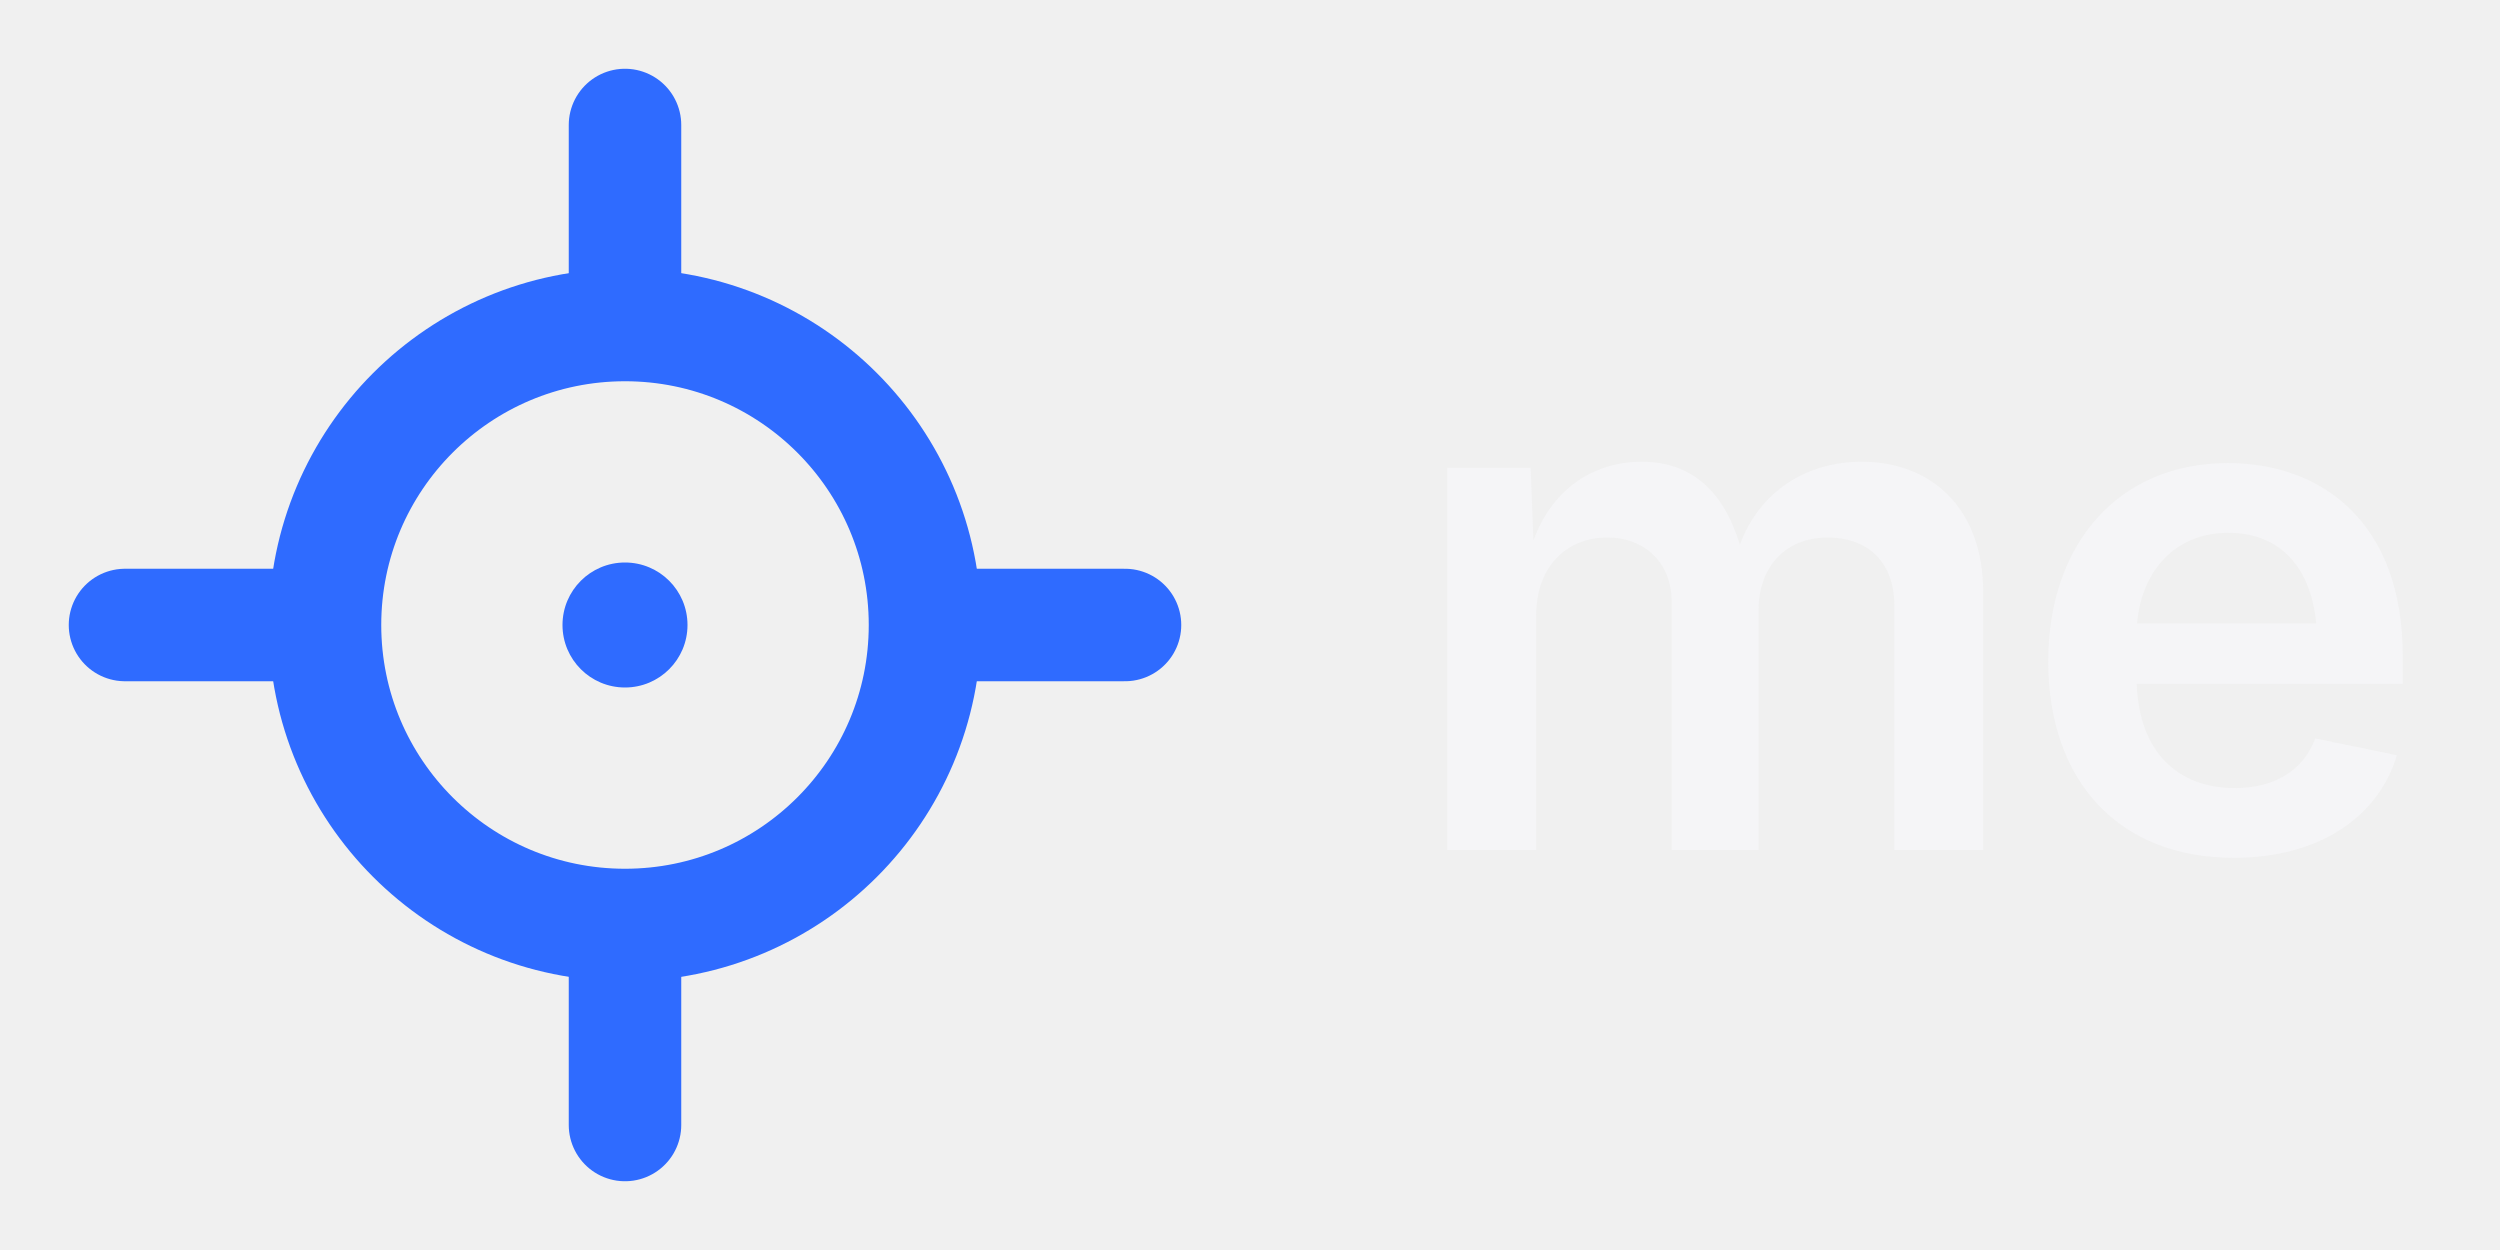
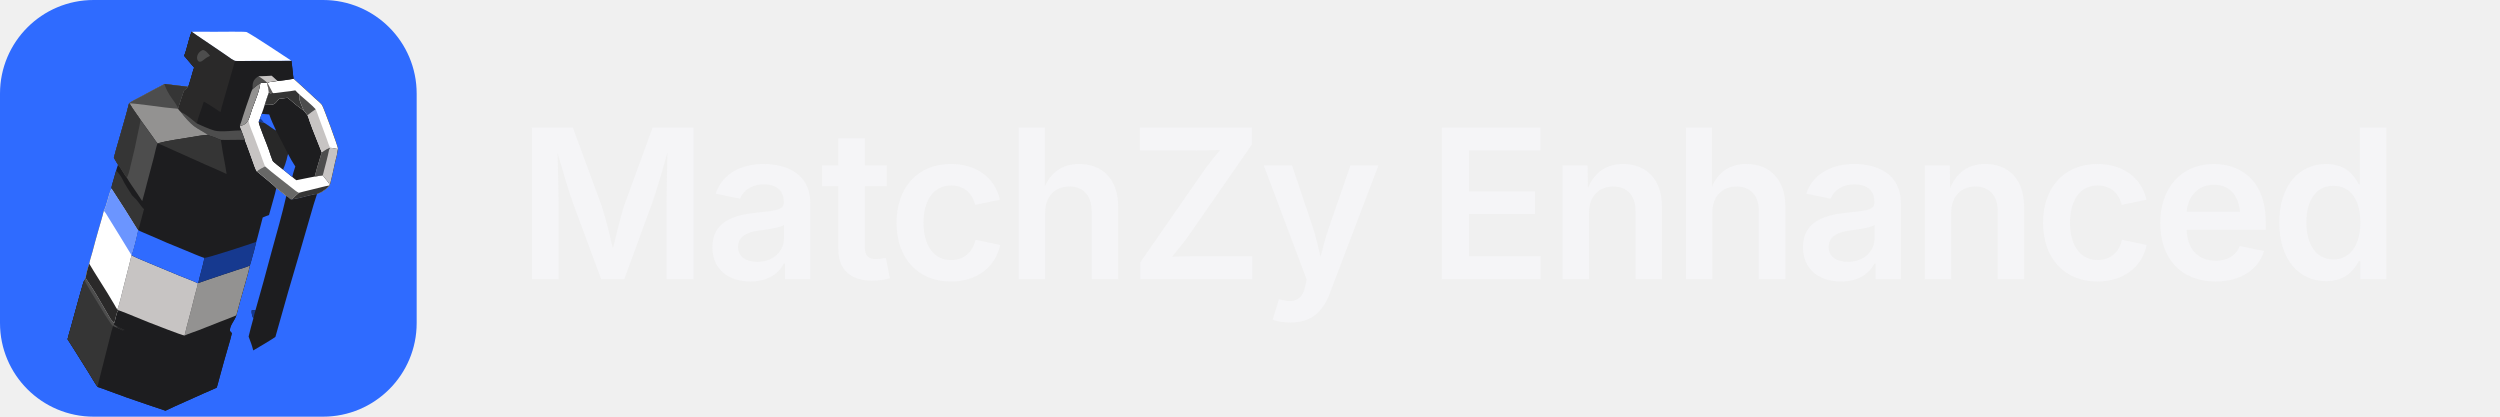
- <svg xmlns="http://www.w3.org/2000/svg" viewBox="0 0 200 100" height="100">
-   <circle cx="50" cy="50" r="24" fill="none" stroke="#2f6bff" stroke-width="9" stroke-linecap="round" stroke-linejoin="round" />
-   <path d="M50 10v14M50 76v14M10 50h14M76 50h14" fill="none" stroke="#2f6bff" stroke-width="9" stroke-linecap="round" stroke-linejoin="round" />
-   <circle cx="50" cy="50" r="5" fill="#2f6bff" />
-   <text x="112" y="68" font-family="-apple-system, BlinkMacSystemFont, 'SF Pro Display', 'Segoe UI', Inter, Roboto, Helvetica, Arial, sans-serif" font-size="56" font-weight="600" letter-spacing="-1" fill="#f5f5f7">me</text>
+ <svg xmlns="http://www.w3.org/2000/svg" viewBox="0 0 600 100" height="100">
+   <svg x="0" y="0" width="100" height="100" viewBox="45 30 850 850">
+     <defs>
+       <clipPath id="met">
+         <rect x="45" y="30" width="850" height="850" rx="191" />
+       </clipPath>
+     </defs>
+     <g clip-path="url(#met)">
+       <rect x="45" y="30" width="850" height="850" fill="#2f6bff" />
+       <path d="M420.687 143.851C426.723 128.99 430.103 109.179 435.613 95.097L436.685 94.925C450.288 104.862 466.846 115.362 480.983 125.188C489.954 131.448 498.988 137.623 508.08 143.71C512.913 147 521.386 154.096 526.978 154.365C536.65 154.6 546.713 154.273 556.429 154.242L618.983 153.999C625.645 154.135 633.21 153.828 639.638 154.152C640.703 161.744 641.592 169.358 642.315 176.99C642.688 180.773 643.115 187.116 643.978 190.667C658.595 203.877 673.145 217.034 687.502 230.538C691.774 234.557 698.441 239.671 701.805 244.169C704.901 248.306 734.365 328.751 734.509 333.363C734.513 333.499 734.495 333.636 734.486 333.772C732.981 337.958 733.089 343.329 731.899 347.702C727.299 364.641 724.437 381.94 720.026 398.909C719.374 401.415 718.507 405.63 717.542 407.911L717.209 408.283C714.065 412.476 704.397 420.11 699.55 422.412C697.246 423.508 693.454 424.857 691.64 425.944C688.729 425.889 685.894 426.636 683.06 427.224C668.864 430.174 654.763 435.059 640.352 436.865C636.812 438.158 634.036 431.698 628.969 429.905C627.006 427.962 610.614 414.733 608.696 413.714C605.264 429.551 600.053 445.135 595.961 460.824C595.287 463.408 594.55 466.167 593.773 468.719C590.031 470.089 584.344 471.99 580.916 473.706C578.378 483.946 575.728 494.154 572.96 504.33C571.379 510.27 569.618 517.675 567.772 523.444C564.933 534.995 562.417 546.147 558.833 557.582C557.4 562.156 556.438 567.332 554.655 571.758C551.726 585.866 548.492 596.29 544.556 610.164C538.42 631.12 532.607 652.165 527.122 673.3C524.418 683.122 512.437 694.885 514.216 705.421C514.257 705.646 517.428 708.997 518.044 709.716C516.435 717.615 513.551 726.902 511.26 734.711C507.954 745.827 504.747 756.974 501.634 768.144L491.607 804.776C490.435 809.008 488.485 817.087 487.106 820.847C478.818 824.882 469.833 828.189 461.424 832.093C435.408 844.175 408.356 855.376 382.584 867.84C355.922 858.625 328.869 849.998 302.326 840.455L264.71 826.675C258.006 824.222 251.004 821.4 244.213 819.369C239.431 813.33 229.895 796.621 225.266 789.333L197.079 744.349C192.336 736.814 187.458 729.634 182.787 721.987C184.637 713.962 187.441 705.124 189.67 697.113L201.05 655.795C205.655 639.454 210.009 622.825 214.93 606.583C215.518 604.642 216.264 603.204 217.555 601.645C218.946 599.906 219.032 599.601 219.666 597.449C220.762 588.813 223.997 576.255 227.127 567.992C227.426 563.194 232.254 549.122 233.627 543.541C237.33 528.584 241.731 513.838 245.839 498.997C249.392 486.161 253.729 472.969 256.695 459.993C263.467 446.759 265.224 430.856 271.238 417.293C271.71 416.228 272.348 415.787 273.292 415.161C272.62 414.109 272.087 413.385 272.356 412.068C273.224 407.828 274.562 403.669 275.781 399.522C277.904 392.448 279.925 385.343 281.843 378.211C283.284 374.015 283.966 370.341 285.752 366.027C282.949 361.253 279.907 356.62 277.287 351.749C279.646 341.462 283.375 330.175 286.183 319.849C293.18 294.119 301.807 267.396 308.033 241.519C309.815 238.301 323.377 231.956 327.632 229.656C339.329 223.21 351.093 216.887 362.922 210.688C366.388 208.879 377.664 203.325 380.248 201.267C394.012 202.784 407.785 204.894 421.592 206.202C423.964 206.426 426.745 206.763 429.067 207.224C432.614 197.003 435.232 186.419 438.356 176.059C439.18 173.33 439.751 170.507 441.145 168.017C434.151 160.28 427.783 151.745 420.687 143.851Z" fill="#1d1d1f" />
+       <path d="M554.655 571.758C551.726 585.866 548.492 596.29 544.556 610.164C538.42 631.12 532.607 652.165 527.122 673.3C524.418 683.122 512.437 694.885 514.216 705.421C514.257 705.646 517.428 708.997 518.044 709.716C516.435 717.615 513.551 726.902 511.26 734.711C507.954 745.827 504.747 756.974 501.634 768.144L491.607 804.776C490.435 809.008 488.485 817.087 487.106 820.847C478.818 824.882 469.833 828.189 461.424 832.093C435.408 844.175 408.356 855.376 382.584 867.84C355.922 858.625 328.869 849.998 302.326 840.455L264.71 826.675C258.006 824.222 251.004 821.4 244.213 819.369C239.431 813.33 229.895 796.621 225.266 789.333L197.079 744.349C192.336 736.814 187.458 729.634 182.787 721.987C184.637 713.962 187.441 705.125 189.67 697.113L201.05 655.795C205.655 639.454 210.009 622.825 214.93 606.583C215.518 604.642 216.264 603.204 217.555 601.645C218.946 599.906 219.032 599.601 219.666 597.449C227.844 609.787 235.831 621.329 243.377 634.175C252.245 649.271 261.173 664.355 269.906 679.537C272.311 683.715 276.013 686.451 277.729 689.197C280.091 685.095 282.468 665.64 286.572 662.796C306.238 669.832 329.391 680.251 348.063 687.426C356.445 690.648 417.454 714.636 421.496 714.488C424.019 703.049 426.938 692.845 429.909 681.545C434.342 665.069 438.581 648.544 442.626 631.969C443.989 626.469 448.091 612.442 448.718 607.994L449.448 607.316C454.641 605.824 461.77 603.074 467.035 601.25C477.358 597.655 487.712 594.169 498.103 590.781L528.762 580.64C537.23 577.922 546.591 575.276 554.655 571.758Z" fill="#1d1d1f" />
+       <path d="M219.666 597.449C227.844 609.787 235.831 621.329 243.377 634.175C252.245 649.271 261.173 664.355 269.906 679.537C272.311 683.715 276.013 686.451 277.729 689.197C277.686 690.217 277.585 691.569 277.605 692.557C276.742 693.865 276.618 694.292 275.166 694.912L275.721 694.984C273.595 700.676 271.598 709.096 270.058 715.157L262.049 746.788C257.94 762.64 253.911 778.509 249.962 794.401C248.273 801.154 244.904 812.683 244.213 819.369C239.431 813.33 229.895 796.621 225.266 789.333L197.079 744.349C192.336 736.814 187.458 729.634 182.787 721.987C184.637 713.962 187.441 705.125 189.67 697.113L201.05 655.795C205.655 639.454 210.009 622.825 214.93 606.583C215.518 604.642 216.264 603.204 217.555 601.645C218.946 599.906 219.032 599.601 219.666 597.449Z" fill="#353535" />
+       <path d="M219.666 597.449C227.844 609.787 235.831 621.329 243.377 634.175C252.245 649.271 261.173 664.355 269.906 679.537C272.311 683.715 276.013 686.451 277.729 689.197C277.686 690.217 277.585 691.569 277.606 692.557C276.742 693.865 276.618 694.292 275.166 694.912C271.771 691.74 268.786 686.73 266.177 682.884C260.435 674.608 255.305 666.165 250.233 657.48C241.995 643.363 232.709 629.808 224.782 615.493C222.221 610.865 219.315 606.668 217.555 601.645C218.946 599.906 219.032 599.601 219.666 597.449Z" fill="#4D4D4D" />
+       <path d="M554.655 571.758C551.726 585.866 548.492 596.29 544.556 610.164C538.42 631.12 532.607 652.165 527.122 673.3C516.17 678.157 504.985 682.098 493.817 686.456L449.897 703.781C443.117 706.383 427.214 711.711 421.496 714.488C424.019 703.049 426.938 692.845 429.909 681.545C434.342 665.069 438.581 648.544 442.626 631.969C443.989 626.469 448.091 612.442 448.718 607.994L449.448 607.316C454.641 605.824 461.77 603.074 467.035 601.25C477.358 597.655 487.712 594.169 498.103 590.781L528.762 580.64C537.23 577.922 546.591 575.276 554.655 571.758Z" fill="#939291" />
+       <path d="M277.606 692.557C281.813 695.24 293.864 701.108 298.511 703.013L298.541 703.372C294.8 702.325 284.374 696.107 282.29 695.851C282.772 698.673 294.64 702.9 297.711 704.743C296.377 704.976 278.716 696.179 275.721 694.984L275.166 694.912C276.618 694.292 276.742 693.865 277.606 692.557Z" fill="#4D4D4D" />
+       <path d="M643.978 190.667C658.595 203.877 673.145 217.034 687.502 230.538C691.774 234.557 698.441 239.671 701.805 244.169C704.901 248.306 734.365 328.751 734.509 333.363C734.513 333.499 734.495 333.636 734.486 333.772C732.981 337.958 733.089 343.329 731.899 347.702C727.299 364.641 724.437 381.94 720.026 398.909C719.374 401.415 718.507 405.63 717.542 407.911L717.209 408.283C714.065 412.477 704.397 420.11 699.55 422.412C697.246 423.508 693.455 424.857 691.64 425.944C688.729 425.889 685.894 426.636 683.06 427.224C668.864 430.174 654.763 435.059 640.352 436.865C636.812 438.158 634.036 431.698 628.969 429.905C627.006 427.962 610.614 414.733 608.696 413.714C606.814 410.018 573.414 383.707 568.913 379.615C565.405 374.134 562.476 363.984 560.059 357.645C554.826 343.923 550.185 328.958 544.449 315.46C542.095 308.964 539.696 302.486 537.248 296.025C536.327 293.636 534.175 289.028 534.233 286.809C542.459 285.796 547.764 282.157 551.578 274.848C554.21 269.242 557.238 258.306 559.462 252.12C563.855 239.918 569.012 227.614 572.857 215.299C574.048 211.483 575.35 203.622 576.146 199.524C578.109 198.817 588.104 198.389 589.779 199.335L590.381 199.066L590.624 199.047C592.596 196.804 606.872 195.686 611.027 195.157C613.992 195.4 640.384 191.594 643.978 190.667Z" fill="#1d1d1f" />
+       <path d="M576.146 199.524C578.109 198.817 588.104 198.389 589.779 199.335C590.507 202.487 594.002 216.215 593.467 218.726C590.516 226.31 587.722 235.875 585.022 243.808C583.086 249.954 581.217 256.251 578.778 262.205C577.763 265.116 576.37 268.761 575.499 271.648C574.766 273.765 573.931 276.628 572.799 278.476C571.882 282.756 591.599 328.94 593.71 336.545C595.228 342.021 599.06 352.321 601.23 358.048C603.422 361.513 618.583 372.569 622.545 375.909C627.657 379.681 637.248 388.371 641.278 391.023C644.076 393.518 646.507 395.547 649.597 397.644C662.104 395.36 674.448 392.293 687.017 390.15C691.95 389.59 698.378 388.373 703.355 387.541C706.343 392.433 717.658 404.012 717.542 407.911L717.209 408.283C714.065 412.476 704.397 420.11 699.55 422.412C697.246 423.508 693.455 424.857 691.64 425.944C688.729 425.889 685.894 426.636 683.06 427.224C668.864 430.174 654.763 435.059 640.352 436.865C636.812 438.158 634.036 431.698 628.969 429.905C627.006 427.962 610.614 414.733 608.696 413.714C606.814 410.018 573.414 383.707 568.913 379.615C565.405 374.134 562.476 363.984 560.059 357.645C554.826 343.923 550.185 328.958 544.449 315.46C542.095 308.964 539.696 302.485 537.248 296.025C536.327 293.636 534.175 289.028 534.233 286.809C542.459 285.796 547.764 282.157 551.578 274.848C554.21 269.242 557.238 258.306 559.462 252.12C563.855 239.918 569.012 227.614 572.857 215.299C574.048 211.483 575.35 203.622 576.146 199.524Z" fill="#ffffff" />
+       <path d="M551.578 274.848C554.3 288.385 559.143 297.172 563.797 310.008L576.851 345.32C580.162 354.401 581.842 360.043 585.615 369.318C581.141 371.72 572.035 376.144 568.913 379.615C565.405 374.134 562.476 363.984 560.059 357.645C554.826 343.923 550.185 328.958 544.449 315.46C542.095 308.964 539.696 302.485 537.248 296.025C536.327 293.636 534.175 289.028 534.233 286.809C542.459 285.796 547.764 282.157 551.578 274.848Z" fill="#C7C4C3" />
+       <path d="M568.913 379.615C572.035 376.144 581.141 371.72 585.615 369.318C602.672 384.431 621.494 397.996 639.202 412.317C642.711 415.154 650.927 422.058 654.826 423.355C648.852 428.703 645.972 430.569 640.352 436.865C636.813 438.158 634.036 431.698 628.969 429.905C627.006 427.962 610.614 414.733 608.696 413.714C606.814 410.018 573.414 383.707 568.913 379.615Z" fill="#686867" />
+       <path d="M654.826 423.355C656.749 422.53 671.146 419.171 674.152 418.424L701.504 411.67C705.79 410.638 713.144 408.726 717.209 408.283C714.065 412.476 704.397 420.11 699.55 422.412C697.246 423.508 693.454 424.857 691.64 425.944C688.729 425.889 685.894 426.636 683.06 427.224C668.864 430.174 654.763 435.059 640.352 436.865C645.972 430.569 648.852 428.703 654.826 423.355Z" fill="#353535" />
+       <path d="M643.978 190.667C658.595 203.877 673.145 217.034 687.502 230.538C691.774 234.557 698.441 239.671 701.805 244.169C704.901 248.306 734.365 328.751 734.509 333.363C734.513 333.499 734.495 333.636 734.486 333.772C729.724 333.798 722.429 331.258 718.674 331.675C713.018 332.65 706.329 337.702 701.464 340.973C693.347 319.739 684.246 298.927 676.708 277.492C675.324 273.559 674.134 268.898 672.35 265.2C670.805 263.544 666.42 257.653 664.772 255.581C662.351 254.358 659.193 251.585 656.857 249.956C648.061 243.82 639.872 235.696 631.507 229.404C626.97 230.378 619.477 231.052 614.648 231.632C610.111 235.692 606.746 242.571 600.376 243.422C595.857 244.024 589.555 243.927 585.022 243.808C587.722 235.875 590.516 226.31 593.467 218.726C594.002 216.215 590.507 202.487 589.779 199.335L590.381 199.066L590.624 199.047C592.596 196.804 606.872 195.686 611.027 195.157C613.992 195.4 640.384 191.594 643.978 190.667Z" fill="#ffffff" />
+       <path d="M689.057 252.884C690.894 256.363 693.728 265.244 695.305 269.41L711.576 313.367C713.225 317.901 716.374 328.196 718.674 331.675C713.018 332.65 706.329 337.702 701.464 340.973C693.347 319.739 684.245 298.927 676.708 277.492C675.324 273.559 674.133 268.898 672.35 265.2C677.691 261.098 683.41 256.399 689.057 252.884Z" fill="#C7C4C3" />
+       <path d="M647.441 214.344C650.374 217.444 653.142 220.472 656.371 223.277C652.288 230.366 661.879 248.601 664.772 255.581C662.351 254.358 659.193 251.585 656.857 249.956C648.061 243.82 639.872 235.696 631.507 229.404C626.97 230.378 619.477 231.052 614.648 231.632C610.111 235.692 606.746 242.571 600.376 243.422C595.857 244.024 589.555 243.927 585.022 243.808C587.722 235.875 590.516 226.31 593.467 218.726C597.42 220.752 597.299 221.286 600.978 218.571L602.47 220.044C608.314 219.93 619.311 218.05 625.636 217.308C631.66 216.601 642.082 215.587 647.441 214.344Z" fill="#353535" />
+       <path d="M656.371 223.277C664.907 230.714 682.098 245.067 689.057 252.884C683.41 256.399 677.691 261.098 672.35 265.2C670.805 263.544 666.42 257.653 664.772 255.581C661.879 248.601 652.288 230.366 656.371 223.277Z" fill="#4D4D4D" />
+       <path d="M590.381 199.066L590.624 199.047C591.626 201.038 600.947 218.418 600.978 218.571C597.299 221.286 597.42 220.752 593.467 218.726C594.002 216.215 590.507 202.487 589.779 199.335L590.381 199.066Z" fill="#5D5B5B" />
+       <path d="M572.799 278.476C576.262 278.663 580.045 279.555 583.481 280.256C589.627 283.388 604.909 295.724 608.094 296.162C609.451 298.424 632.675 344.303 632.657 344.133C631.561 346.449 630.595 352.199 629.769 355.218C627.738 362.641 625.735 368.854 622.545 375.909C618.583 372.569 603.422 361.513 601.23 358.048C599.06 352.321 595.228 342.021 593.71 336.545C591.599 328.94 571.882 282.756 572.799 278.476Z" fill="#282828" />
+       <path d="M718.674 331.675C722.429 331.258 729.724 333.798 734.486 333.772C732.981 337.958 733.089 343.329 731.899 347.702C727.299 364.641 724.437 381.94 720.026 398.909C719.374 401.415 718.507 405.63 717.542 407.911C717.658 404.013 706.342 392.433 703.355 387.541C698.378 388.373 691.95 389.59 687.017 390.15C690.013 378.544 693.293 367.014 696.855 355.569C698.144 351.346 699.82 344.885 701.464 340.973C706.329 337.702 713.018 332.65 718.674 331.675Z" fill="#C7C4C3" />
+       <path d="M718.674 331.675C717.811 333.397 716.585 334.19 716.185 336.237C713.431 350.328 709.478 364.131 705.956 378.043C705.449 380.042 704.114 385.972 703.355 387.541C698.378 388.373 691.95 389.59 687.017 390.15C690.013 378.544 693.293 367.014 696.855 355.569C698.144 351.346 699.82 344.885 701.464 340.973C706.329 337.702 713.018 332.65 718.674 331.675Z" fill="#4D4D4D" />
+       <path d="M632.657 344.133C638.106 354.254 640.954 359.793 647.45 369.625C646.026 373.767 641.767 386.977 641.278 391.023C637.248 388.371 627.657 379.681 622.545 375.909C625.735 368.854 627.738 362.641 629.769 355.218C630.595 352.199 631.561 346.449 632.657 344.133Z" fill="#2f6bff" />
+       <path d="M578.778 262.205C584.407 262.843 588.589 263.126 594.227 263.477C598.171 275.126 603.031 284.966 608.094 296.162C604.909 295.724 589.627 283.388 583.481 280.256C580.045 279.555 576.262 278.663 572.799 278.476C573.931 276.628 574.766 273.765 575.499 271.648C576.37 268.761 577.763 265.116 578.778 262.205Z" fill="#2f6bff" />
+       <path d="M575.499 271.648C577.74 272.335 582.372 278.35 583.481 280.256C580.045 279.555 576.262 278.663 572.799 278.476C573.931 276.628 574.766 273.765 575.499 271.648Z" fill="#16398f" />
+       <path d="M420.688 143.851C426.723 128.99 430.103 109.179 435.613 95.097L436.685 94.925C450.288 104.862 466.846 115.362 480.983 125.188C489.954 131.448 498.988 137.623 508.08 143.71C512.914 147 521.386 154.096 526.979 154.365C536.65 154.6 546.713 154.273 556.429 154.242L618.983 153.999C625.645 154.135 633.21 153.828 639.638 154.152C640.703 161.744 641.592 169.358 642.315 176.99C642.688 180.773 643.115 187.116 643.978 190.667C640.384 191.594 613.992 195.4 611.027 195.157C606.872 195.686 592.596 196.804 590.624 199.047L590.381 199.066L589.779 199.335C588.104 198.389 578.109 198.817 576.146 199.524C575.35 203.622 574.048 211.483 572.857 215.299C569.012 227.614 563.855 239.918 559.462 252.12C557.238 258.306 554.21 269.242 551.578 274.848C547.764 282.157 542.459 285.796 534.233 286.809C534.175 289.028 536.327 293.636 537.248 296.025C539.696 302.485 542.095 308.964 544.449 315.46C528.232 314.799 511.737 315.833 495.488 315.335C485.682 312.057 474.159 305.406 463.944 305.496C465.274 305.142 467.745 304.958 469.196 304.804C460.584 299.435 450.364 294.085 442.218 288.312C432.725 281.585 421.434 268.497 414.345 259.044C412.129 256.716 410.052 254.669 408.214 252.024L408.286 250.748C411.549 239.954 416.196 226.056 420.004 215.15C420.714 213.118 426.921 210.594 429.067 207.224C432.614 197.003 435.232 186.419 438.356 176.059C439.18 173.33 439.751 170.507 441.145 168.017C434.152 160.28 427.783 151.745 420.688 143.851Z" fill="#1d1d1f" />
+       <path d="M420.688 143.851C426.723 128.99 430.103 109.179 435.613 95.097L436.685 94.925C450.288 104.862 466.846 115.362 480.983 125.188C489.954 131.448 498.988 137.623 508.08 143.71C512.914 147 521.386 154.096 526.979 154.365C526.031 154.573 524.261 154.947 523.946 155.992C515.559 183.906 508.089 212.18 499.671 240.118C497.829 246.226 496.167 252.523 494.796 258.718C484.339 251.853 471.581 243.164 460.701 237.139C456.878 250.289 449.089 269.738 446.421 281.676C439.763 276.498 421.794 260.394 414.345 259.044C412.129 256.716 410.052 254.669 408.214 252.024L408.286 250.748C411.549 239.954 416.196 226.056 420.004 215.15C420.714 213.118 426.921 210.594 429.067 207.224C432.614 197.003 435.232 186.419 438.356 176.059C439.18 173.33 439.751 170.507 441.145 168.017C434.152 160.28 427.783 151.745 420.688 143.851Z" fill="#2A2929" />
+       <path d="M458.491 132.057C464.007 131.815 470.449 139.893 473.45 143.961C466.271 147.361 464.573 148.736 458.464 153.573C446.064 163.536 440.49 139.608 458.491 132.057Z" fill="#4D4D4D" />
+       <path d="M414.345 259.044C421.794 260.394 439.763 276.498 446.421 281.676C454.358 285.622 474.654 294.502 482.852 296.48C497.263 299.955 522.289 295.887 537.248 296.025C539.696 302.485 542.095 308.964 544.449 315.46C528.232 314.799 511.737 315.833 495.488 315.335C485.682 312.057 474.159 305.406 463.944 305.496C465.274 305.142 467.745 304.958 469.195 304.804C460.584 299.435 450.364 294.085 442.218 288.312C432.725 281.585 421.434 268.497 414.345 259.044Z" fill="#4D4D4D" />
+       <path d="M560.373 211.59C565.171 207.141 570.71 203.161 576.146 199.524C575.35 203.622 574.048 211.483 572.857 215.299C569.012 227.614 563.855 239.918 559.462 252.12C557.238 258.306 554.21 269.242 551.578 274.848C547.764 282.157 542.459 285.796 534.233 286.809C535.734 283.577 539.808 269.686 541.12 265.699C545.244 253.206 549.35 240.632 553.878 228.242C555.706 223.239 557.467 215.799 560.373 211.59Z" fill="#939291" />
+       <path d="M585.974 185.169C590.628 185.089 594.604 184.87 599.226 184.54C603.22 188.294 606.845 191.617 611.027 195.157C606.872 195.686 592.596 196.804 590.624 199.047L590.381 199.066L589.779 199.335C588.104 198.389 578.109 198.817 576.146 199.524C570.71 203.161 565.171 207.141 560.373 211.59C559.767 198.854 561.119 192.401 572.866 185.223C577.237 185.103 581.617 184.903 585.974 185.169Z" fill="#4D4D4D" />
+       <path d="M585.974 185.169C590.628 185.089 594.604 184.87 599.226 184.54C603.22 188.294 606.845 191.617 611.027 195.157C606.872 195.686 592.596 196.804 590.624 199.047L590.381 199.066C587.25 195.388 577.134 188.434 572.812 185.648C577.017 185.592 581.855 185.659 585.974 185.169Z" fill="#C7C4C3" />
+       <path d="M313.248 550.505L313.449 550.514C316.706 553.376 340.609 563.072 345.665 565.157L411.399 592.56C421.342 596.626 440.049 603.389 448.718 607.994C448.091 612.442 443.989 626.469 442.626 631.969C438.581 648.544 434.342 665.069 429.909 681.545C426.938 692.845 424.019 703.049 421.496 714.488C417.454 714.636 356.445 690.648 348.063 687.426C329.391 680.251 306.238 669.832 286.572 662.796C285.437 662.256 285.236 662.086 284.212 661.331C287.339 656.047 294.711 624.843 296.8 616.261C301.996 594.924 308.555 571.843 313.248 550.505Z" fill="#C7C4C3" />
+       <path d="M256.695 459.993C263.467 446.759 265.224 430.856 271.238 417.293C271.71 416.228 272.348 415.787 273.292 415.161C291.47 442.866 309.225 470.844 326.551 499.092C323.588 513.874 318.042 536.303 313.449 550.514L313.248 550.505C308.555 571.843 301.996 594.924 296.8 616.261C294.711 624.843 287.339 656.047 284.212 661.331C285.236 662.086 285.437 662.256 286.572 662.796C282.468 665.64 280.091 685.095 277.729 689.197C276.013 686.451 272.311 683.715 269.906 679.537C261.173 664.355 252.245 649.271 243.377 634.175C235.831 621.329 227.844 609.787 219.666 597.449C220.762 588.813 223.997 576.255 227.127 567.992C227.426 563.194 232.254 549.122 233.627 543.541C237.33 528.584 241.731 513.838 245.839 498.997C249.392 486.161 253.729 472.969 256.695 459.993Z" fill="#ffffff" />
+       <path d="M256.695 459.993C263.467 446.759 265.224 430.856 271.238 417.293C271.71 416.228 272.348 415.787 273.292 415.161C291.47 442.866 309.225 470.844 326.552 499.092C323.588 513.874 318.042 536.303 313.449 550.514L313.248 550.505C297.691 525.237 282.531 499.757 266.69 474.672C263.752 470.017 260.574 463.754 256.695 459.993Z" fill="#6b95ff" />
+       <path d="M227.127 567.992C238.198 587.02 251.932 607.765 263.585 626.833L278.022 650.902C279.563 653.49 282.632 659.143 284.212 661.331C285.236 662.086 285.437 662.256 286.572 662.796C282.468 665.64 280.091 685.095 277.729 689.197C276.013 686.451 272.311 683.715 269.906 679.537C261.173 664.355 252.245 649.271 243.377 634.175C235.831 621.329 227.844 609.787 219.666 597.449C220.762 588.813 223.997 576.255 227.127 567.992Z" fill="#2A2929" />
+       <path d="M380.248 201.267C394.012 202.784 407.785 204.894 421.592 206.202C423.964 206.427 426.745 206.763 429.067 207.224C426.921 210.594 420.714 213.118 420.004 215.15C416.196 226.056 411.549 239.955 408.286 250.748L408.214 252.024C410.052 254.669 412.129 256.716 414.345 259.044C421.434 268.497 432.725 281.585 442.218 288.312C450.364 294.085 460.584 299.435 469.195 304.804C467.745 304.958 465.274 305.142 463.944 305.496C454.466 306.271 443.418 308.382 433.864 309.951C412.63 313.437 387.298 316.851 366.561 322.295C364.838 321.523 358.511 311.786 356.973 309.624L330.775 273.229C329.233 270.558 324.62 264.268 322.676 261.575C317.558 254.488 313.615 248.449 309.061 240.976L308.033 241.519C309.815 238.302 323.377 231.956 327.632 229.656C339.329 223.21 351.093 216.887 362.922 210.688C366.388 208.879 377.664 203.325 380.248 201.267Z" fill="#939291" />
+       <path d="M380.248 201.267C394.012 202.784 407.785 204.894 421.592 206.202C423.964 206.427 426.745 206.763 429.067 207.224C426.921 210.594 420.714 213.118 420.004 215.15C416.196 226.056 411.549 239.955 408.286 250.748L408.214 252.024C406.525 251.585 400.607 251.197 398.612 251.011C393.109 250.489 387.611 249.919 382.117 249.301C374.168 248.398 311.915 239.683 309.061 240.976L308.033 241.519C309.815 238.302 323.377 231.956 327.632 229.656C339.329 223.21 351.093 216.887 362.922 210.688C366.388 208.879 377.664 203.325 380.248 201.267Z" fill="#4D4D4D" />
+       <path d="M380.248 201.267C394.012 202.784 407.785 204.894 421.592 206.202C423.964 206.427 426.745 206.763 429.067 207.224C426.921 210.594 420.714 213.118 420.004 215.15C416.196 226.056 411.549 239.955 408.286 250.748C404.413 242.145 400.12 237.134 394.747 229.457C388.357 220.324 383.874 211.896 380.248 201.267Z" fill="#353535" />
+       <path d="M309.061 240.976C313.615 248.449 317.558 254.488 322.676 261.575C324.62 264.268 329.233 270.557 330.775 273.229L356.973 309.624C358.511 311.786 364.838 321.523 366.561 322.295L366.606 322.52C364.814 324.04 359.839 347.012 358.807 350.981L345.507 401.242C342.267 413.647 338.79 427.978 335.111 440.208C331.874 435.621 328.279 429.812 325.082 424.979C318.423 414.914 309.669 403.065 303.803 392.672C299.08 387.314 291.308 372.074 285.752 366.027C282.949 361.253 279.907 356.62 277.287 351.749C279.646 341.462 283.375 330.175 286.183 319.849C293.18 294.119 301.807 267.396 308.033 241.519L309.061 240.976Z" fill="#4D4D4D" />
+       <path d="M309.061 240.976C313.615 248.449 317.558 254.488 322.676 261.575C324.62 264.268 329.233 270.557 330.775 273.229C331.201 274.38 331.751 275.838 331.527 277.042C330.348 283.371 328.762 289.785 327.507 296.092C323.127 318.95 318.059 341.671 312.31 364.223C310.237 372.63 308.739 381.349 305.334 389.299C304.731 390.707 304.033 391.099 303.803 392.672C299.08 387.314 291.308 372.074 285.752 366.027C282.949 361.253 279.907 356.62 277.287 351.749C279.646 341.462 283.375 330.175 286.183 319.849C293.18 294.119 301.807 267.396 308.033 241.519L309.061 240.976Z" fill="#353535" />
+       <path d="M326.551 499.092L327.075 499.545C328.866 501.055 345.364 507.808 348.473 509.169C373.241 520.222 398.228 530.776 423.42 540.827C435.147 545.63 449.542 552.015 461.312 556.068C461.545 556.571 461.828 557.178 461.712 557.762C458.288 574.395 453.149 590.763 449.448 607.315L448.718 607.994C440.049 603.389 421.342 596.626 411.399 592.56L345.665 565.157C340.609 563.072 316.706 553.376 313.449 550.514C318.042 536.303 323.588 513.874 326.551 499.092Z" fill="#2f6bff" />
+       <path d="M366.561 322.295C387.298 316.851 412.63 313.437 433.864 309.951C443.418 308.382 454.466 306.271 463.944 305.496C474.159 305.406 485.682 312.057 495.488 315.335C495.74 318.111 496.436 320.571 496.791 323.27C499.491 343.988 504.401 364.254 507.285 384.931C494.334 378.674 477.016 371.513 463.558 365.54L399.789 336.949C394.554 334.638 369.573 323.025 366.606 322.52L366.561 322.295Z" fill="#353535" />
+       <path d="M461.312 556.068C466.496 557.29 555.441 527.82 567.772 523.444C564.933 534.995 562.417 546.147 558.833 557.582C557.4 562.156 556.438 567.332 554.655 571.758C546.591 575.276 537.23 577.922 528.762 580.64L498.103 590.781C487.712 594.169 477.358 597.655 467.035 601.25C461.77 603.074 454.641 605.824 449.448 607.315C453.149 590.763 458.289 574.395 461.712 557.762C461.828 557.178 461.545 556.571 461.312 556.068Z" fill="#16398f" />
+       <path d="M273.292 415.161C272.62 414.109 272.087 413.385 272.356 412.068C273.224 407.828 274.562 403.669 275.781 399.522C277.904 392.448 279.925 385.343 281.843 378.211C284.723 379.146 293.047 391.724 294.461 394.872C299.81 406.815 307.771 417.366 314.476 428.572C314.923 429.321 318.004 432.442 318.771 433.06C326.986 439.677 331.048 449.7 338.776 456.713L331.127 485.109C330.226 488.439 328.197 496.665 327.075 499.545L326.551 499.092C309.225 470.844 291.47 442.866 273.292 415.161Z" fill="#353535" />
+       <path d="M640.352 436.865C654.763 435.059 668.864 430.174 683.06 427.224C685.894 426.636 688.729 425.889 691.64 425.944C686.716 440.256 682.759 454.368 678.536 468.889C672.368 490.577 666.093 512.229 659.709 533.854C641.516 594.798 623.893 655.912 606.841 717.188C604.752 719.471 566.492 742.201 561.618 744.901C558.671 733.296 556.384 727.729 552.144 716.64C554.951 705.439 558.572 690.59 561.86 679.582C559.286 675.062 557.88 668.52 558.294 663.263C561.065 662.773 563.437 662.719 566.24 662.593C577.52 623.189 588.4 583.673 598.88 544.049C608.992 507.296 620.618 467.106 628.969 429.905C634.036 431.698 636.812 438.158 640.352 436.865Z" fill="#1d1d1f" />
+       <path d="M558.294 663.263C561.065 662.773 563.437 662.719 566.24 662.593C564.304 668.237 563.244 673.795 561.86 679.582C559.286 675.062 557.88 668.52 558.294 663.263Z" fill="#16398f" />
+       <path d="M436.685 94.925C441.759 94.518 448.977 94.743 454.192 94.756L484.482 94.83C492.33 94.841 545.864 94.075 548.334 95.444C569.511 107.182 619.167 140.8 639.225 153.749C632.662 153.759 625.483 153.636 618.983 153.999L556.429 154.242C546.713 154.273 536.65 154.6 526.979 154.365C521.386 154.096 512.914 147 508.08 143.71C498.988 137.623 489.954 131.448 480.983 125.188C466.846 115.362 450.288 104.862 436.685 94.925Z" fill="#ffffff" />
+     </g>
+   </svg>
+   <text x="124" y="67" font-family="-apple-system, BlinkMacSystemFont, 'SF Pro Display', 'Segoe UI', Inter, Roboto, Helvetica, Arial, sans-serif" font-size="50" font-weight="600" letter-spacing="-1" fill="#f5f5f7">MatchZy Enhanced</text>
</svg>
